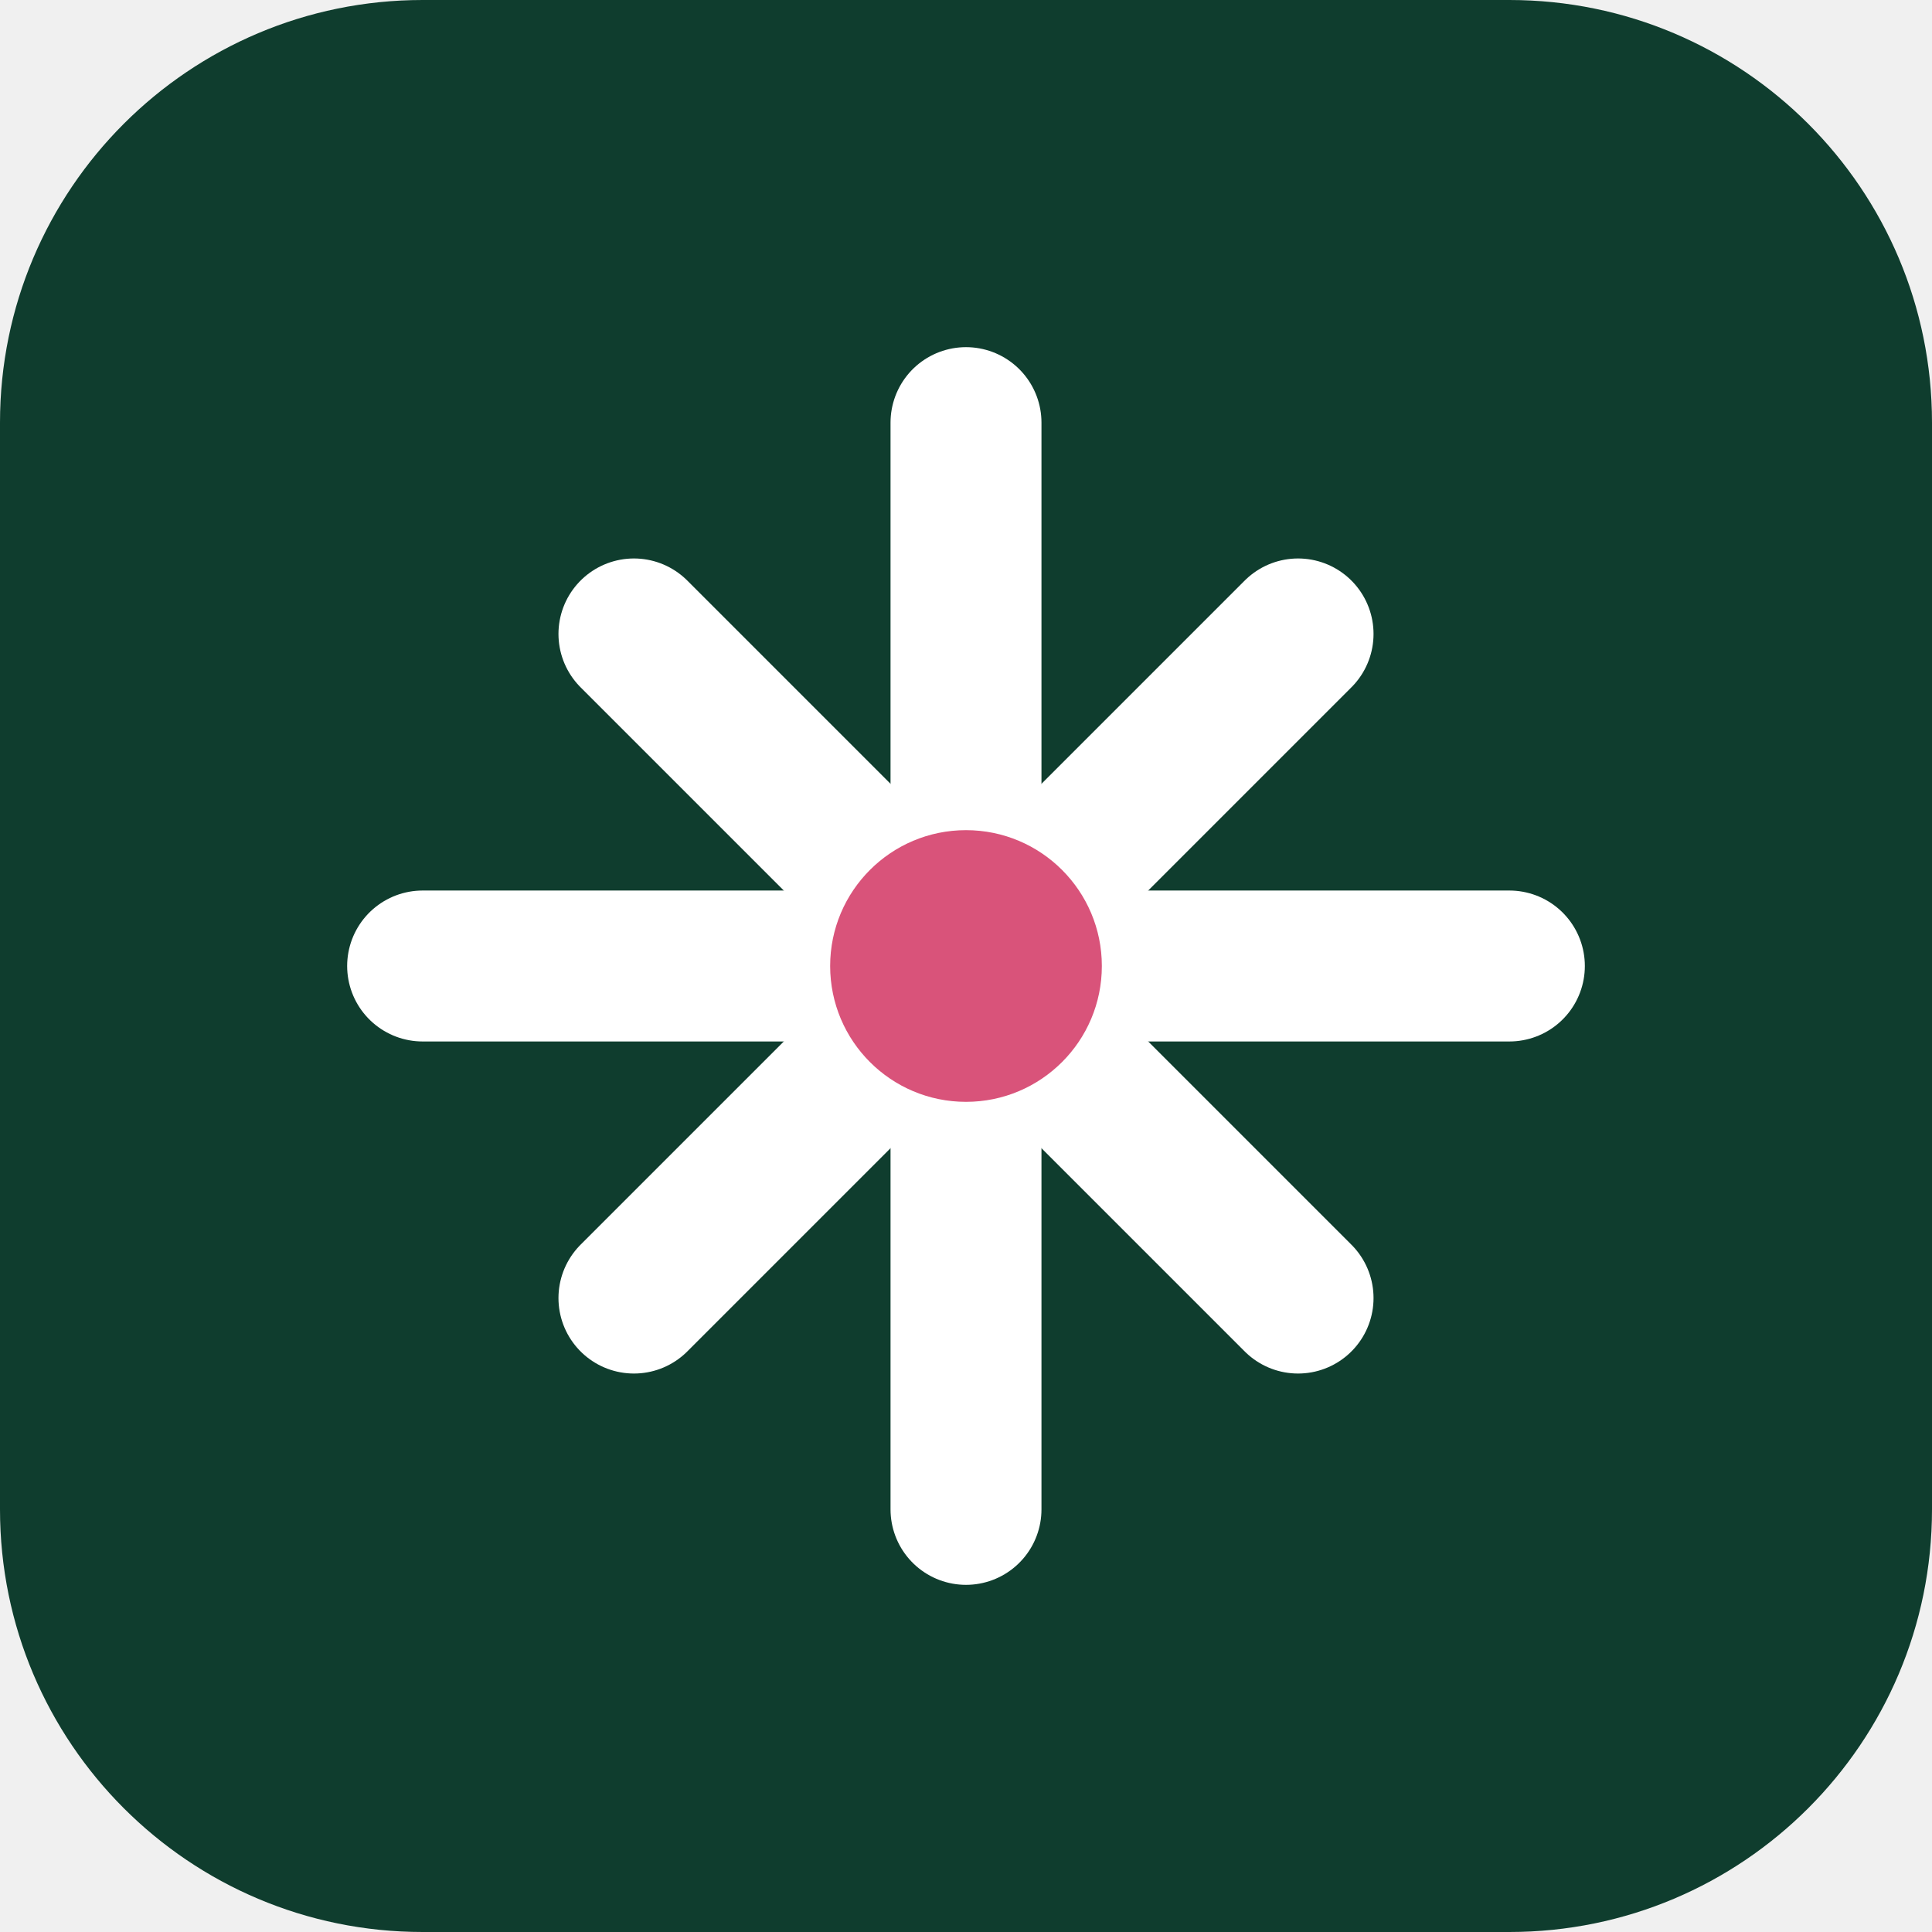
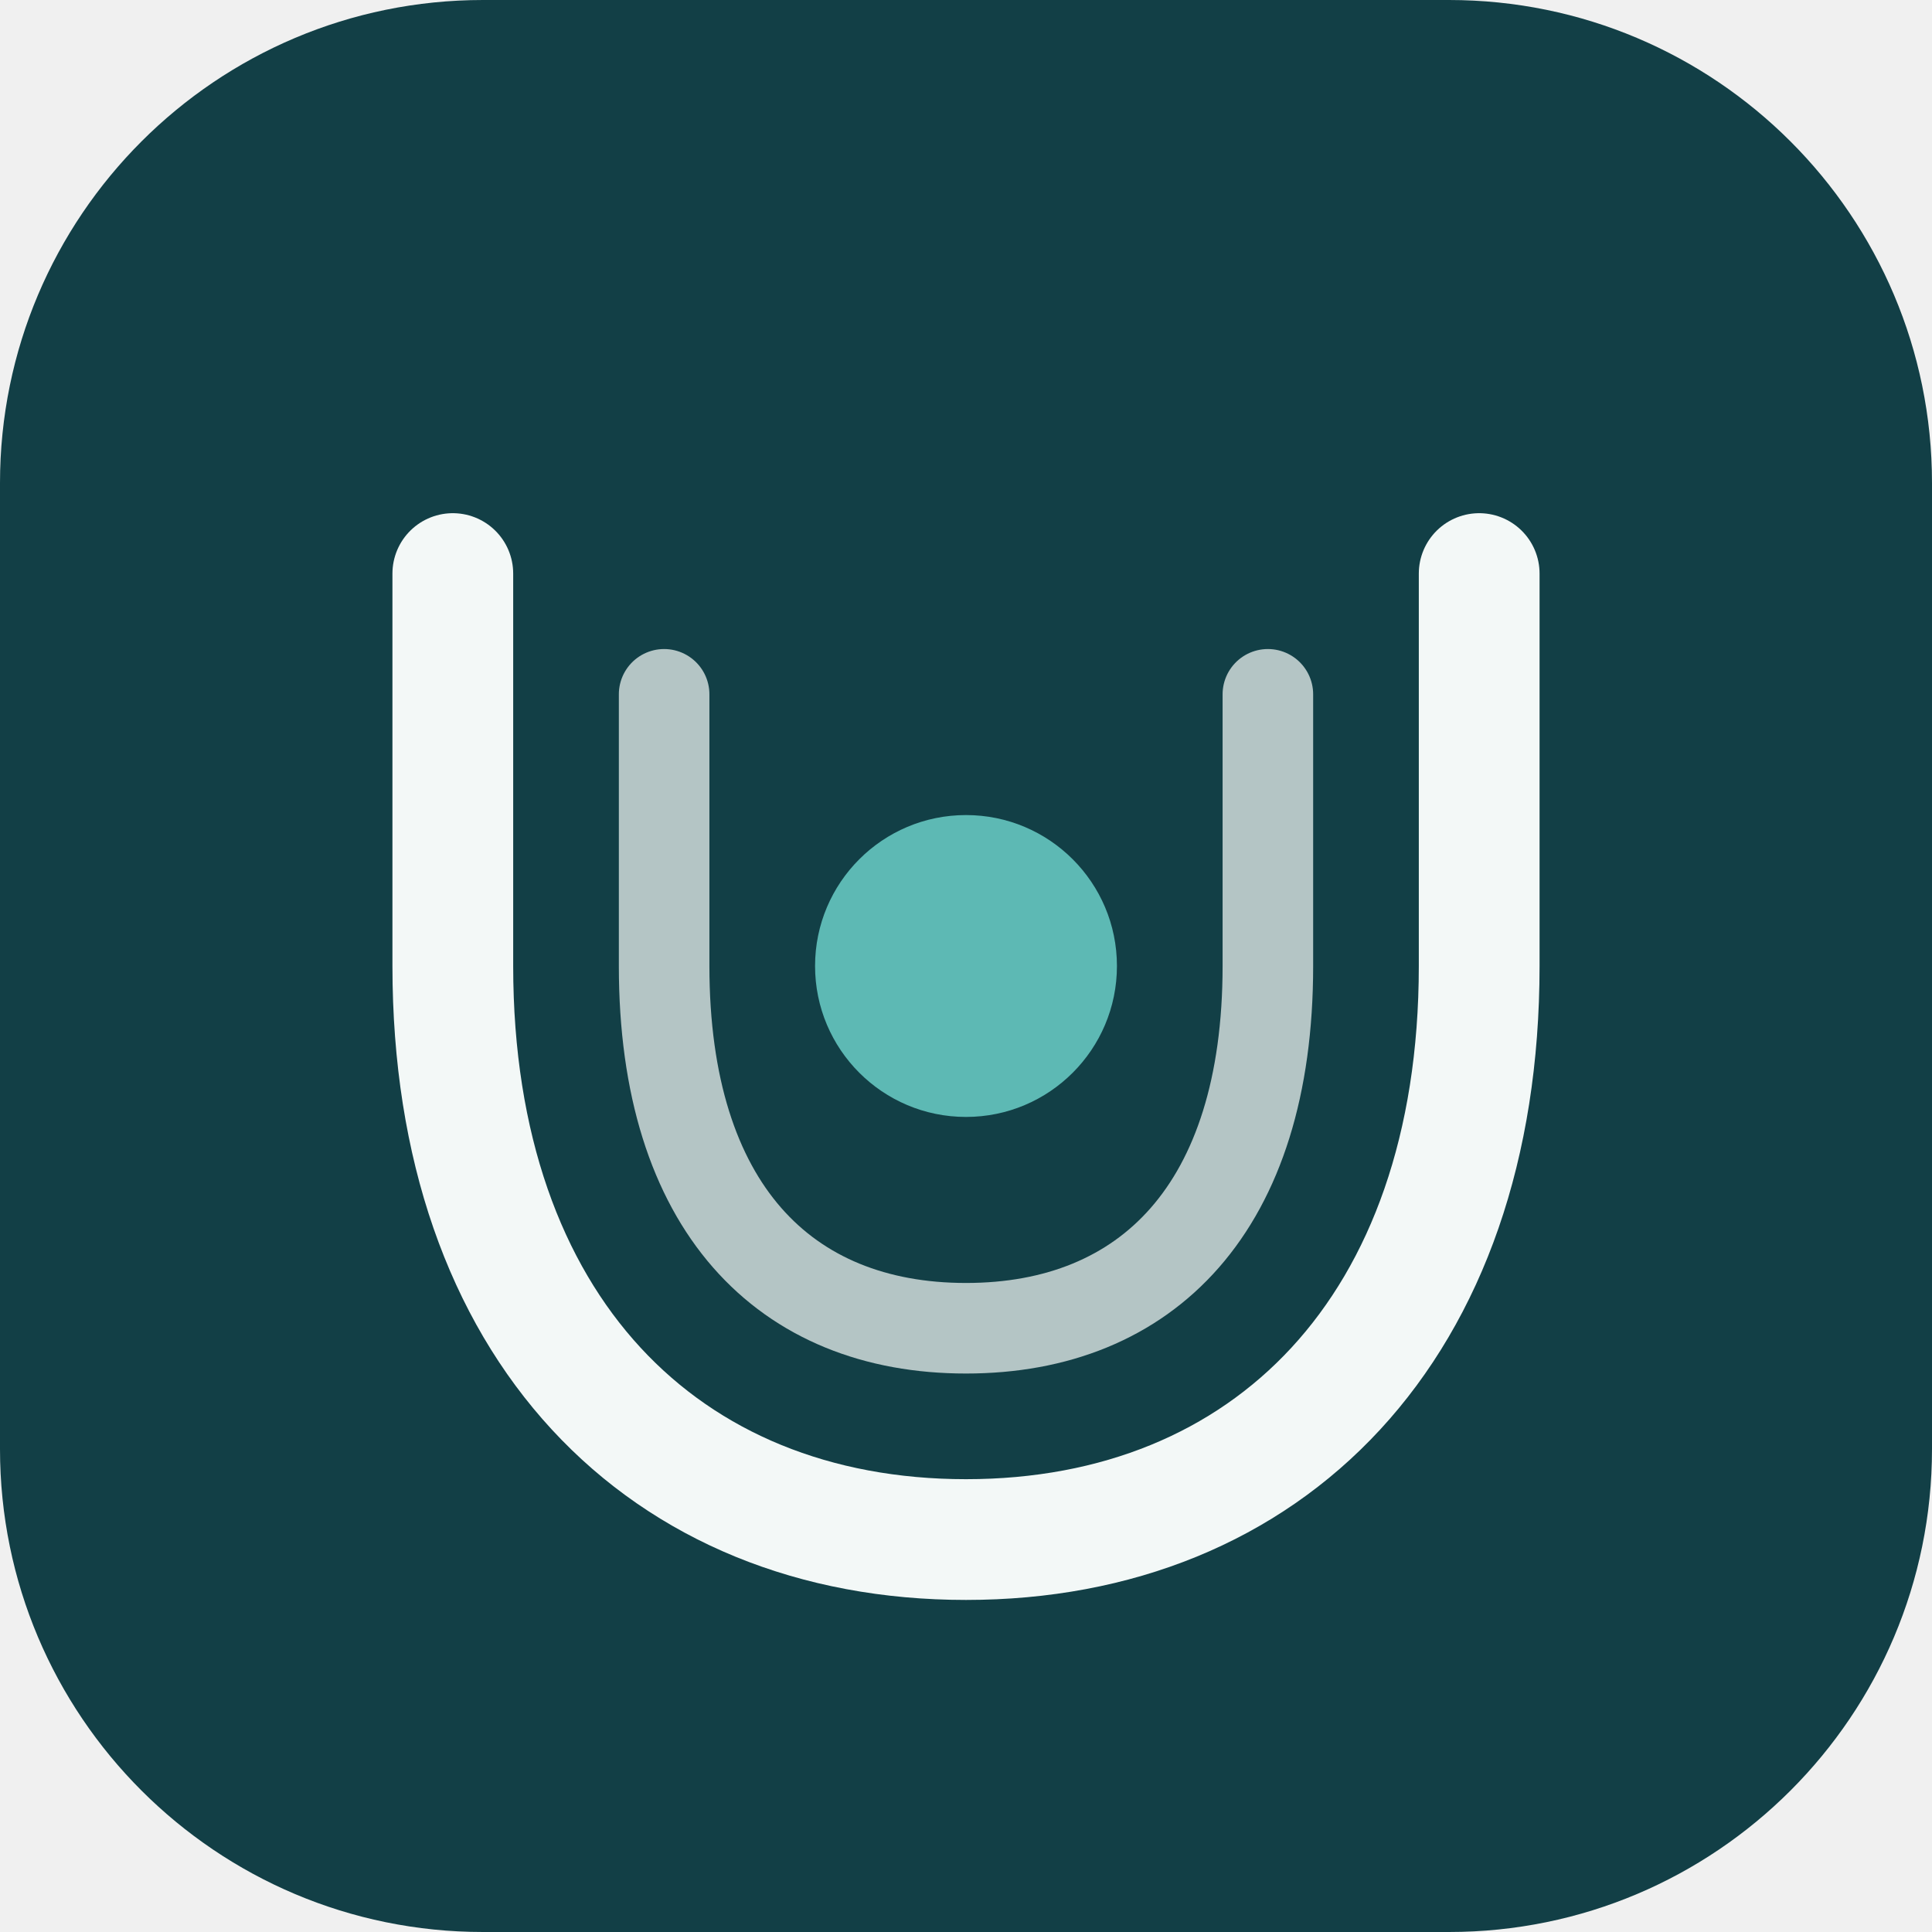
- <svg xmlns="http://www.w3.org/2000/svg" viewBox="0 0 64 64" role="img" aria-label="Personal Agent">
-   <rect width="64" height="64" rx="14" fill="#0f3d2e" />
-   <g stroke="#ffffff" stroke-width="5" stroke-linecap="round">
-     <line x1="32" y1="14" x2="32" y2="50" />
-     <line x1="14" y1="32" x2="50" y2="32" />
-     <line x1="21" y1="21" x2="43" y2="43" />
-     <line x1="43" y1="21" x2="21" y2="43" />
+ <svg xmlns="http://www.w3.org/2000/svg" viewBox="0 0 64 64" role="img" aria-label="Unimere 一泓">
+   <rect width="64" height="64" rx="16" fill="#123f46" />
+   <g fill="none" stroke="#f3f8f7" stroke-linecap="round">
+     <path d="M15 19v13c0 12 7 19 17 19s17-7 17-19V19" stroke-width="4" />
+     <path d="M22 23v9c0 8 4 12 10 12s10-4 10-12v-9" stroke-width="3" opacity=".72" />
  </g>
-   <circle cx="32" cy="32" r="4.5" fill="#d9537a" />
+   <circle cx="32" cy="32" r="5" fill="#5db9b4" />
</svg>
